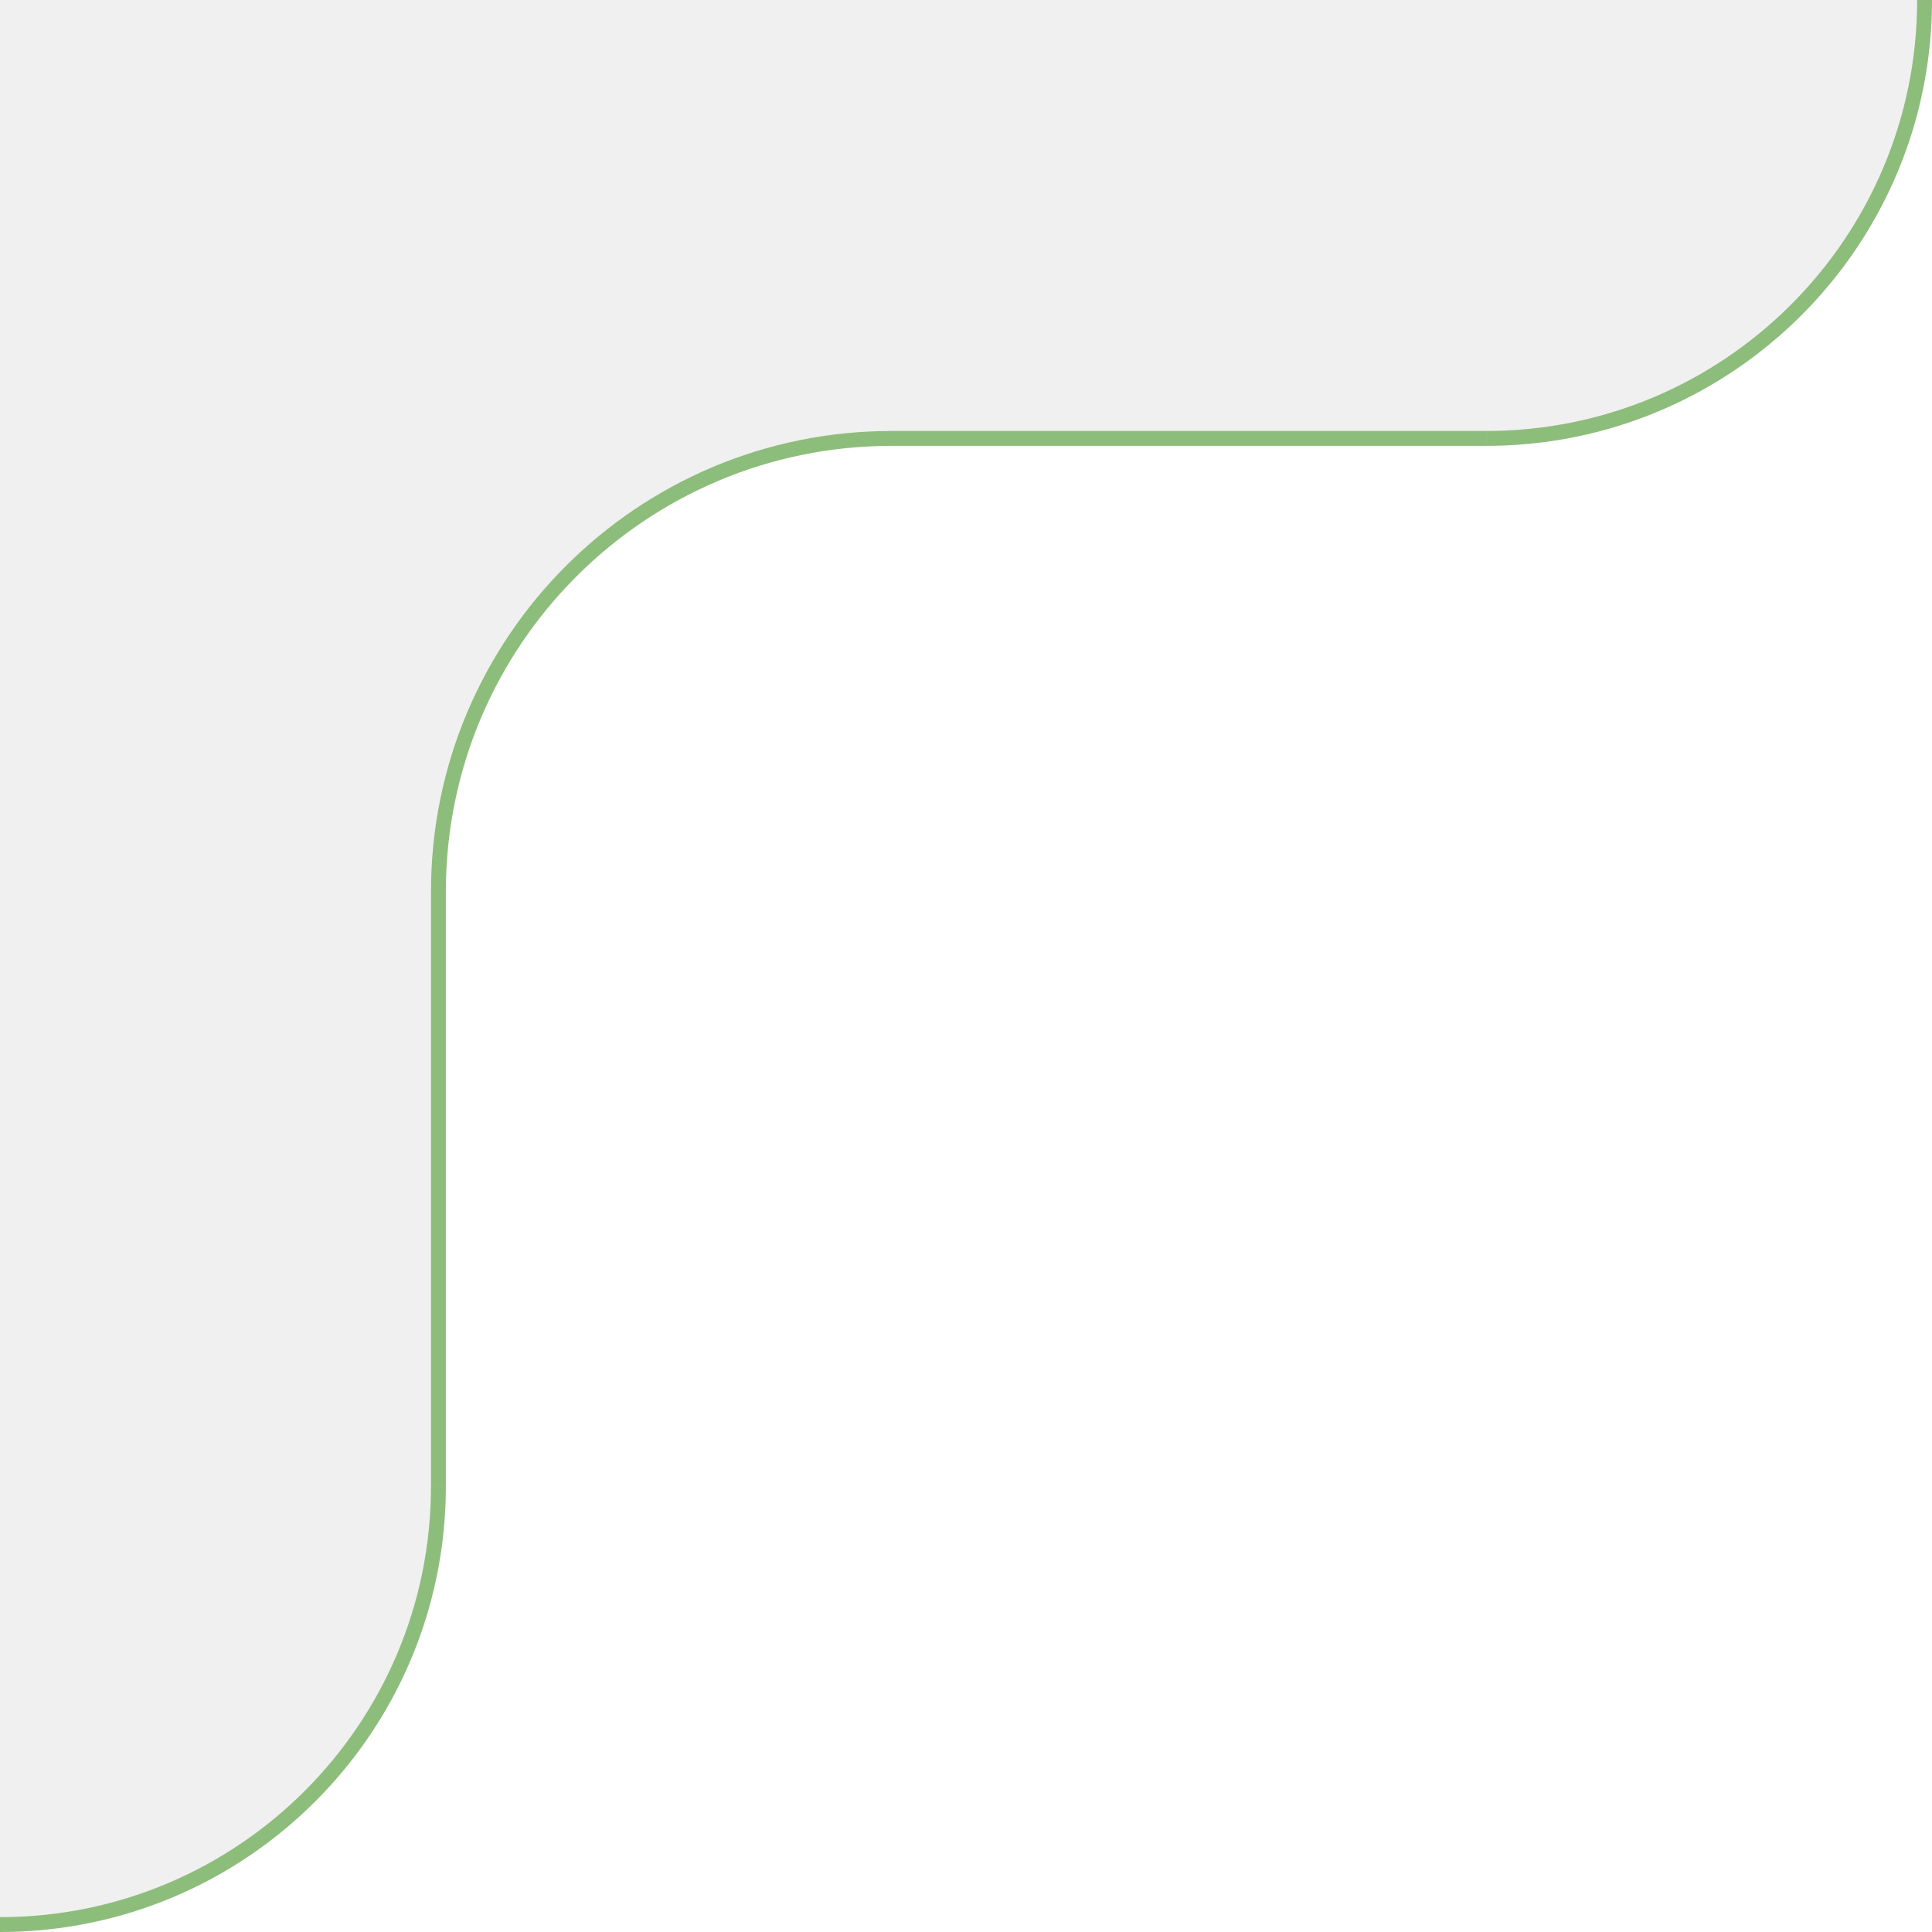
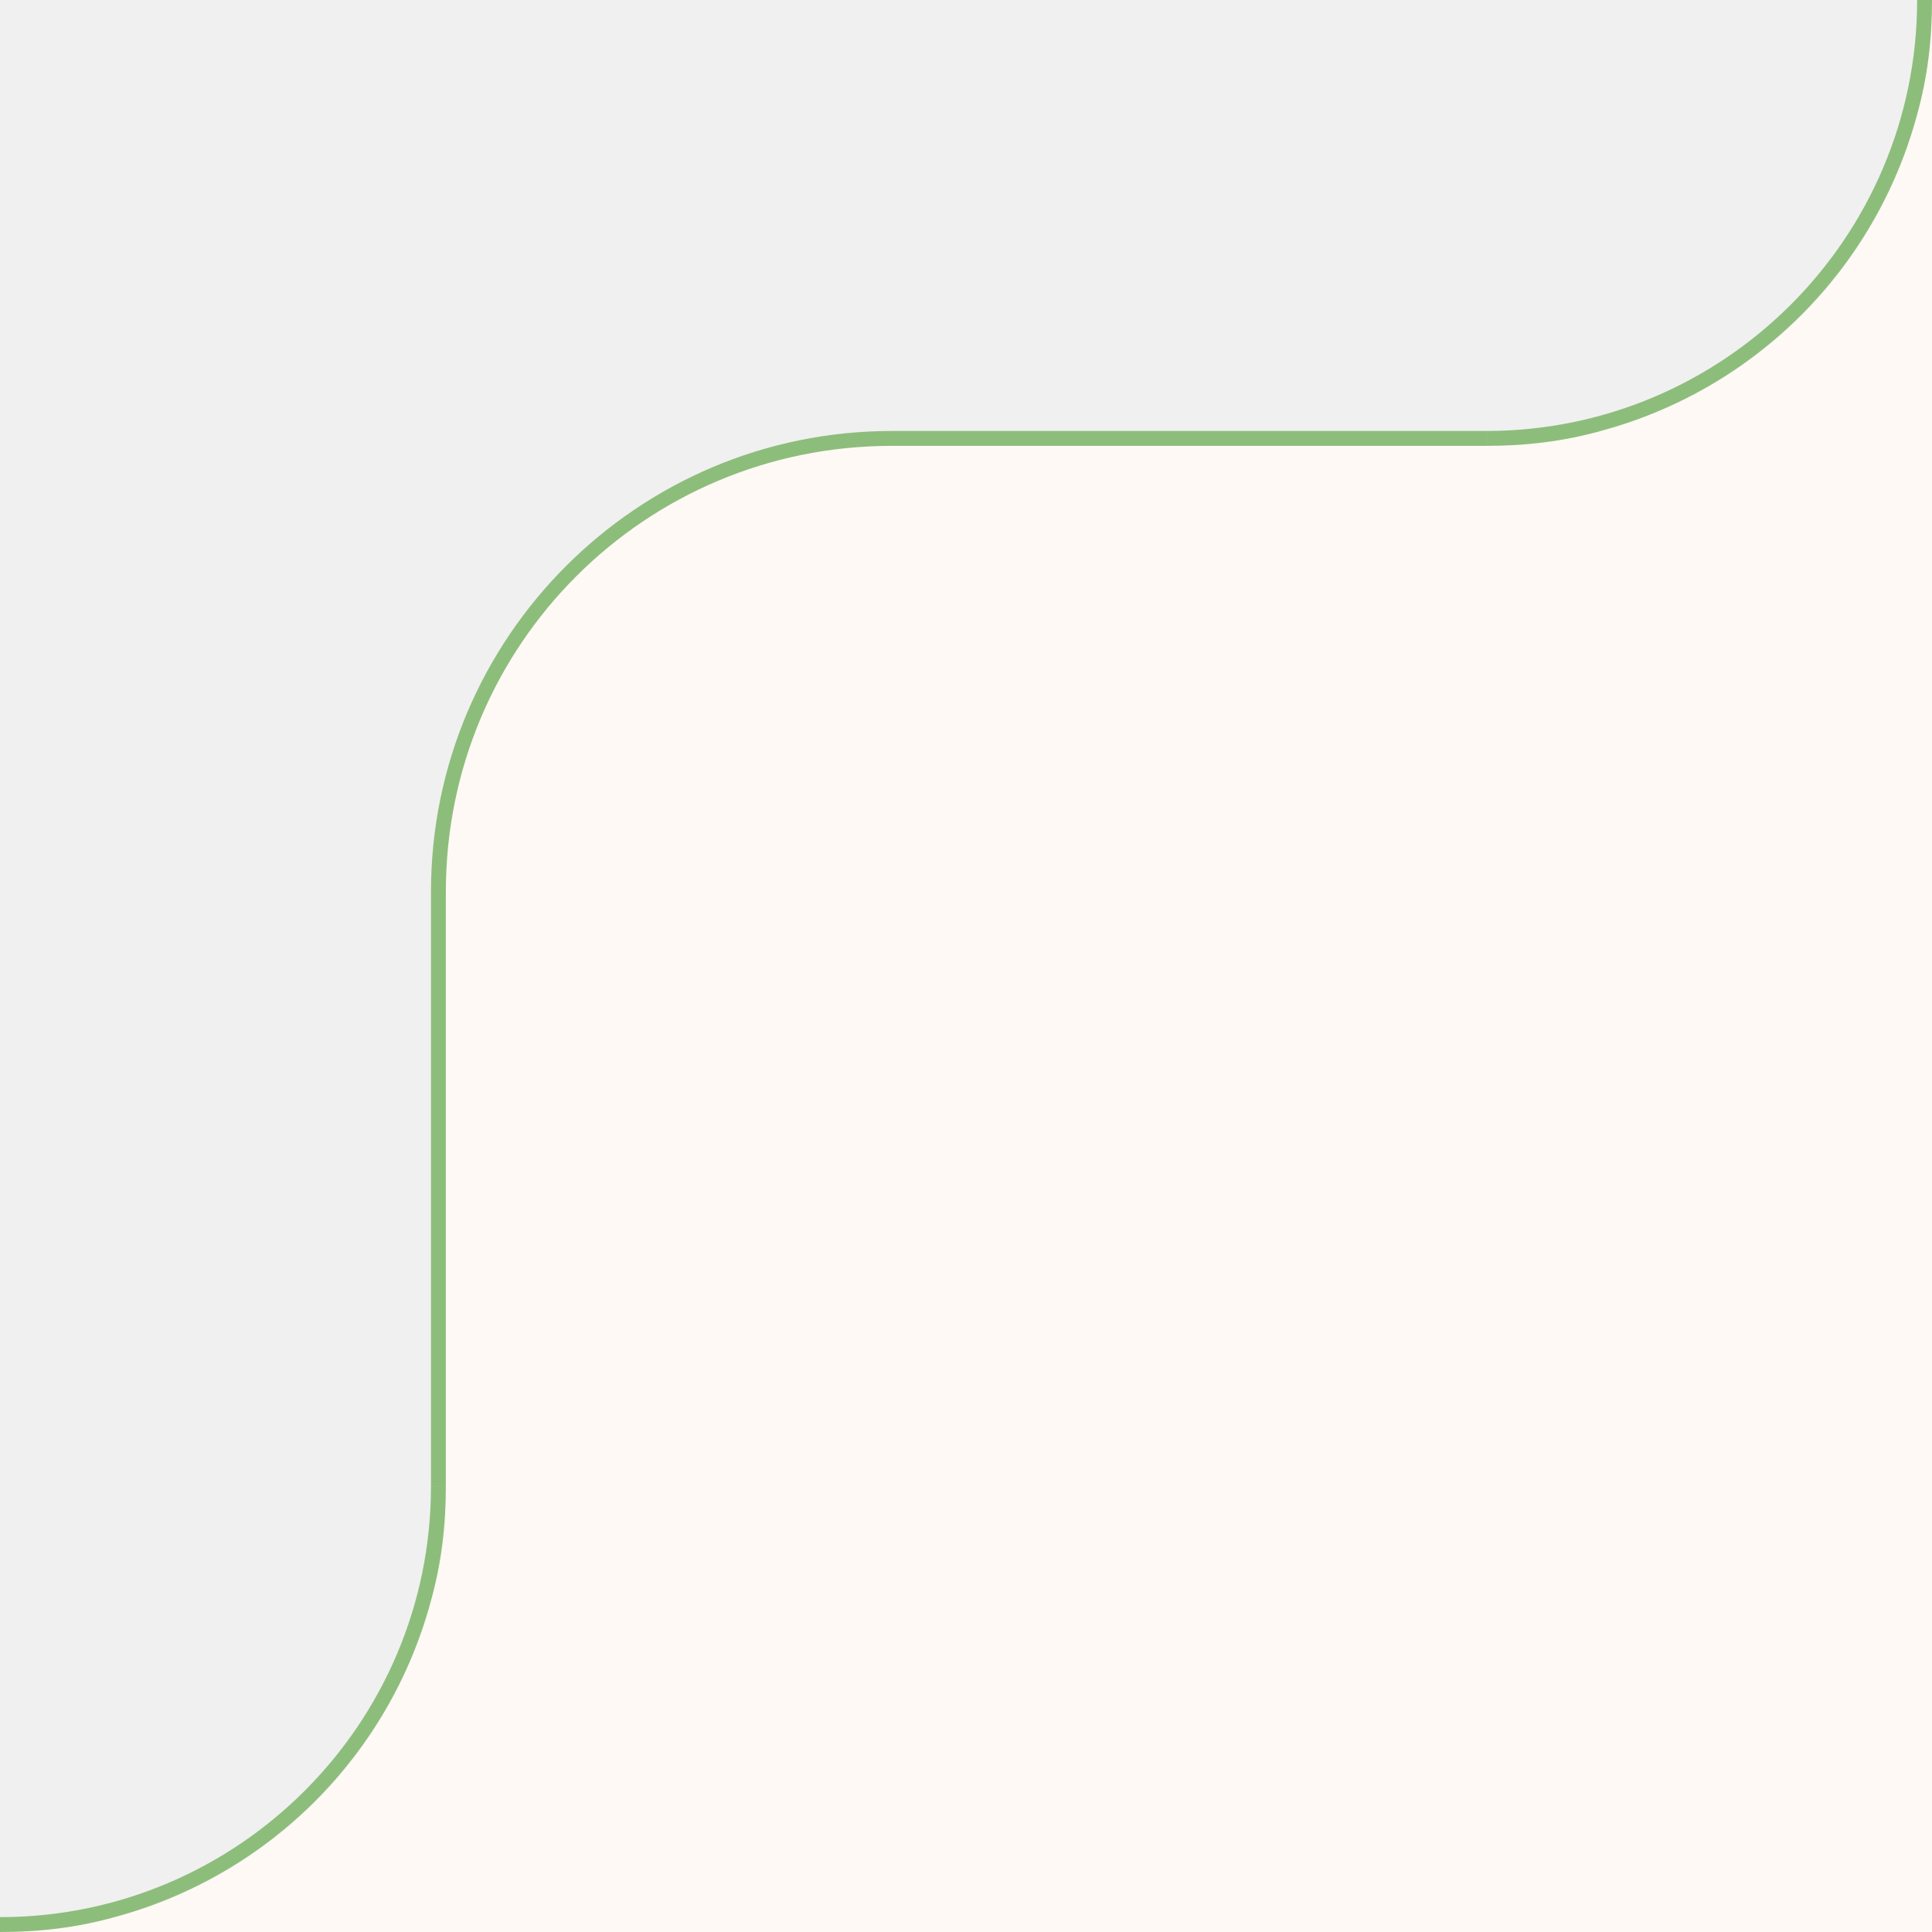
- <svg xmlns="http://www.w3.org/2000/svg" width="130" height="130" viewBox="0 0 130 130" fill="none">
-   <path d="M30 60C30 43.431 43.431 30 60 30H130V130H30V60Z" fill="white" />
-   <path fill-rule="evenodd" clip-rule="evenodd" d="M60 29C42.879 29 29 42.879 29 60V100H30V60C30 43.431 43.431 30 60 30H100V29H60Z" fill="#4C9C2E" fill-opacity="0.6" />
-   <path fill-rule="evenodd" clip-rule="evenodd" d="M100 30L130 30L130 -1.90735e-06C130 16.569 116.569 30 100 30Z" fill="white" />
-   <path fill-rule="evenodd" clip-rule="evenodd" d="M0 130L30 130L30 100C30 116.569 16.569 130 0 130Z" fill="white" />
-   <path fill-rule="evenodd" clip-rule="evenodd" d="M29 107.71C29.652 105.25 30 102.665 30 100L29 100C29 116.016 16.016 129 -1.81993e-06 129L-1.90735e-06 130C2.665 130 5.25 129.652 7.71 129C18.082 126.25 26.25 118.082 29 107.71Z" fill="#4C9C2E" fill-opacity="0.6" />
-   <path fill-rule="evenodd" clip-rule="evenodd" d="M129 7.71C129.652 5.25 130 2.665 130 -1.90735e-06L129 -1.99477e-06C129 16.016 116.016 29 100 29L100 30C102.665 30 105.25 29.652 107.71 29C118.082 26.25 126.25 18.082 129 7.71Z" fill="#4C9C2E" fill-opacity="0.6" />
+ <svg xmlns="http://www.w3.org/2000/svg" version="1.1" id="Layer_1" x="0px" y="0px" viewBox="0 0 130 130" style="enable-background:new 0 0 130 130;" xml:space="preserve">
+   <style type="text/css">
+ 	.st0{fill:#FEF9F4;}
+ 	.st1{fill-rule:evenodd;clip-rule:evenodd;fill:#4C9C2E;fill-opacity:0.6;}
+ 	.st2{fill-rule:evenodd;clip-rule:evenodd;fill:#FEF9F4;}
+ </style>
+   <path class="st0" d="M30,60c0-16.6,13.4-30,30-30h70v100H30V60z" />
+   <path class="st1" d="M60,29c-17.1,0-31,13.9-31,31v40h1V60c0-16.6,13.4-30,30-30h40v-1H60z" />
+   <path class="st2" d="M100,30h30V0C130,16.6,116.6,30,100,30z" />
+   <path class="st2" d="M0,130h30v-30C30,116.6,16.6,130,0,130z" />
+   <path class="st1" d="M29,107.7c0.7-2.5,1-5,1-7.7h-1c0,16-13,29-29,29l0,1c2.7,0,5.2-0.3,7.7-1C18.1,126.2,26.2,118.1,29,107.7z" />
+   <path class="st1" d="M129,7.7c0.7-2.5,1-5,1-7.7l-1,0c0,16-13,29-29,29v1c2.7,0,5.2-0.3,7.7-1C118.1,26.2,126.2,18.1,129,7.7z" />
</svg>
